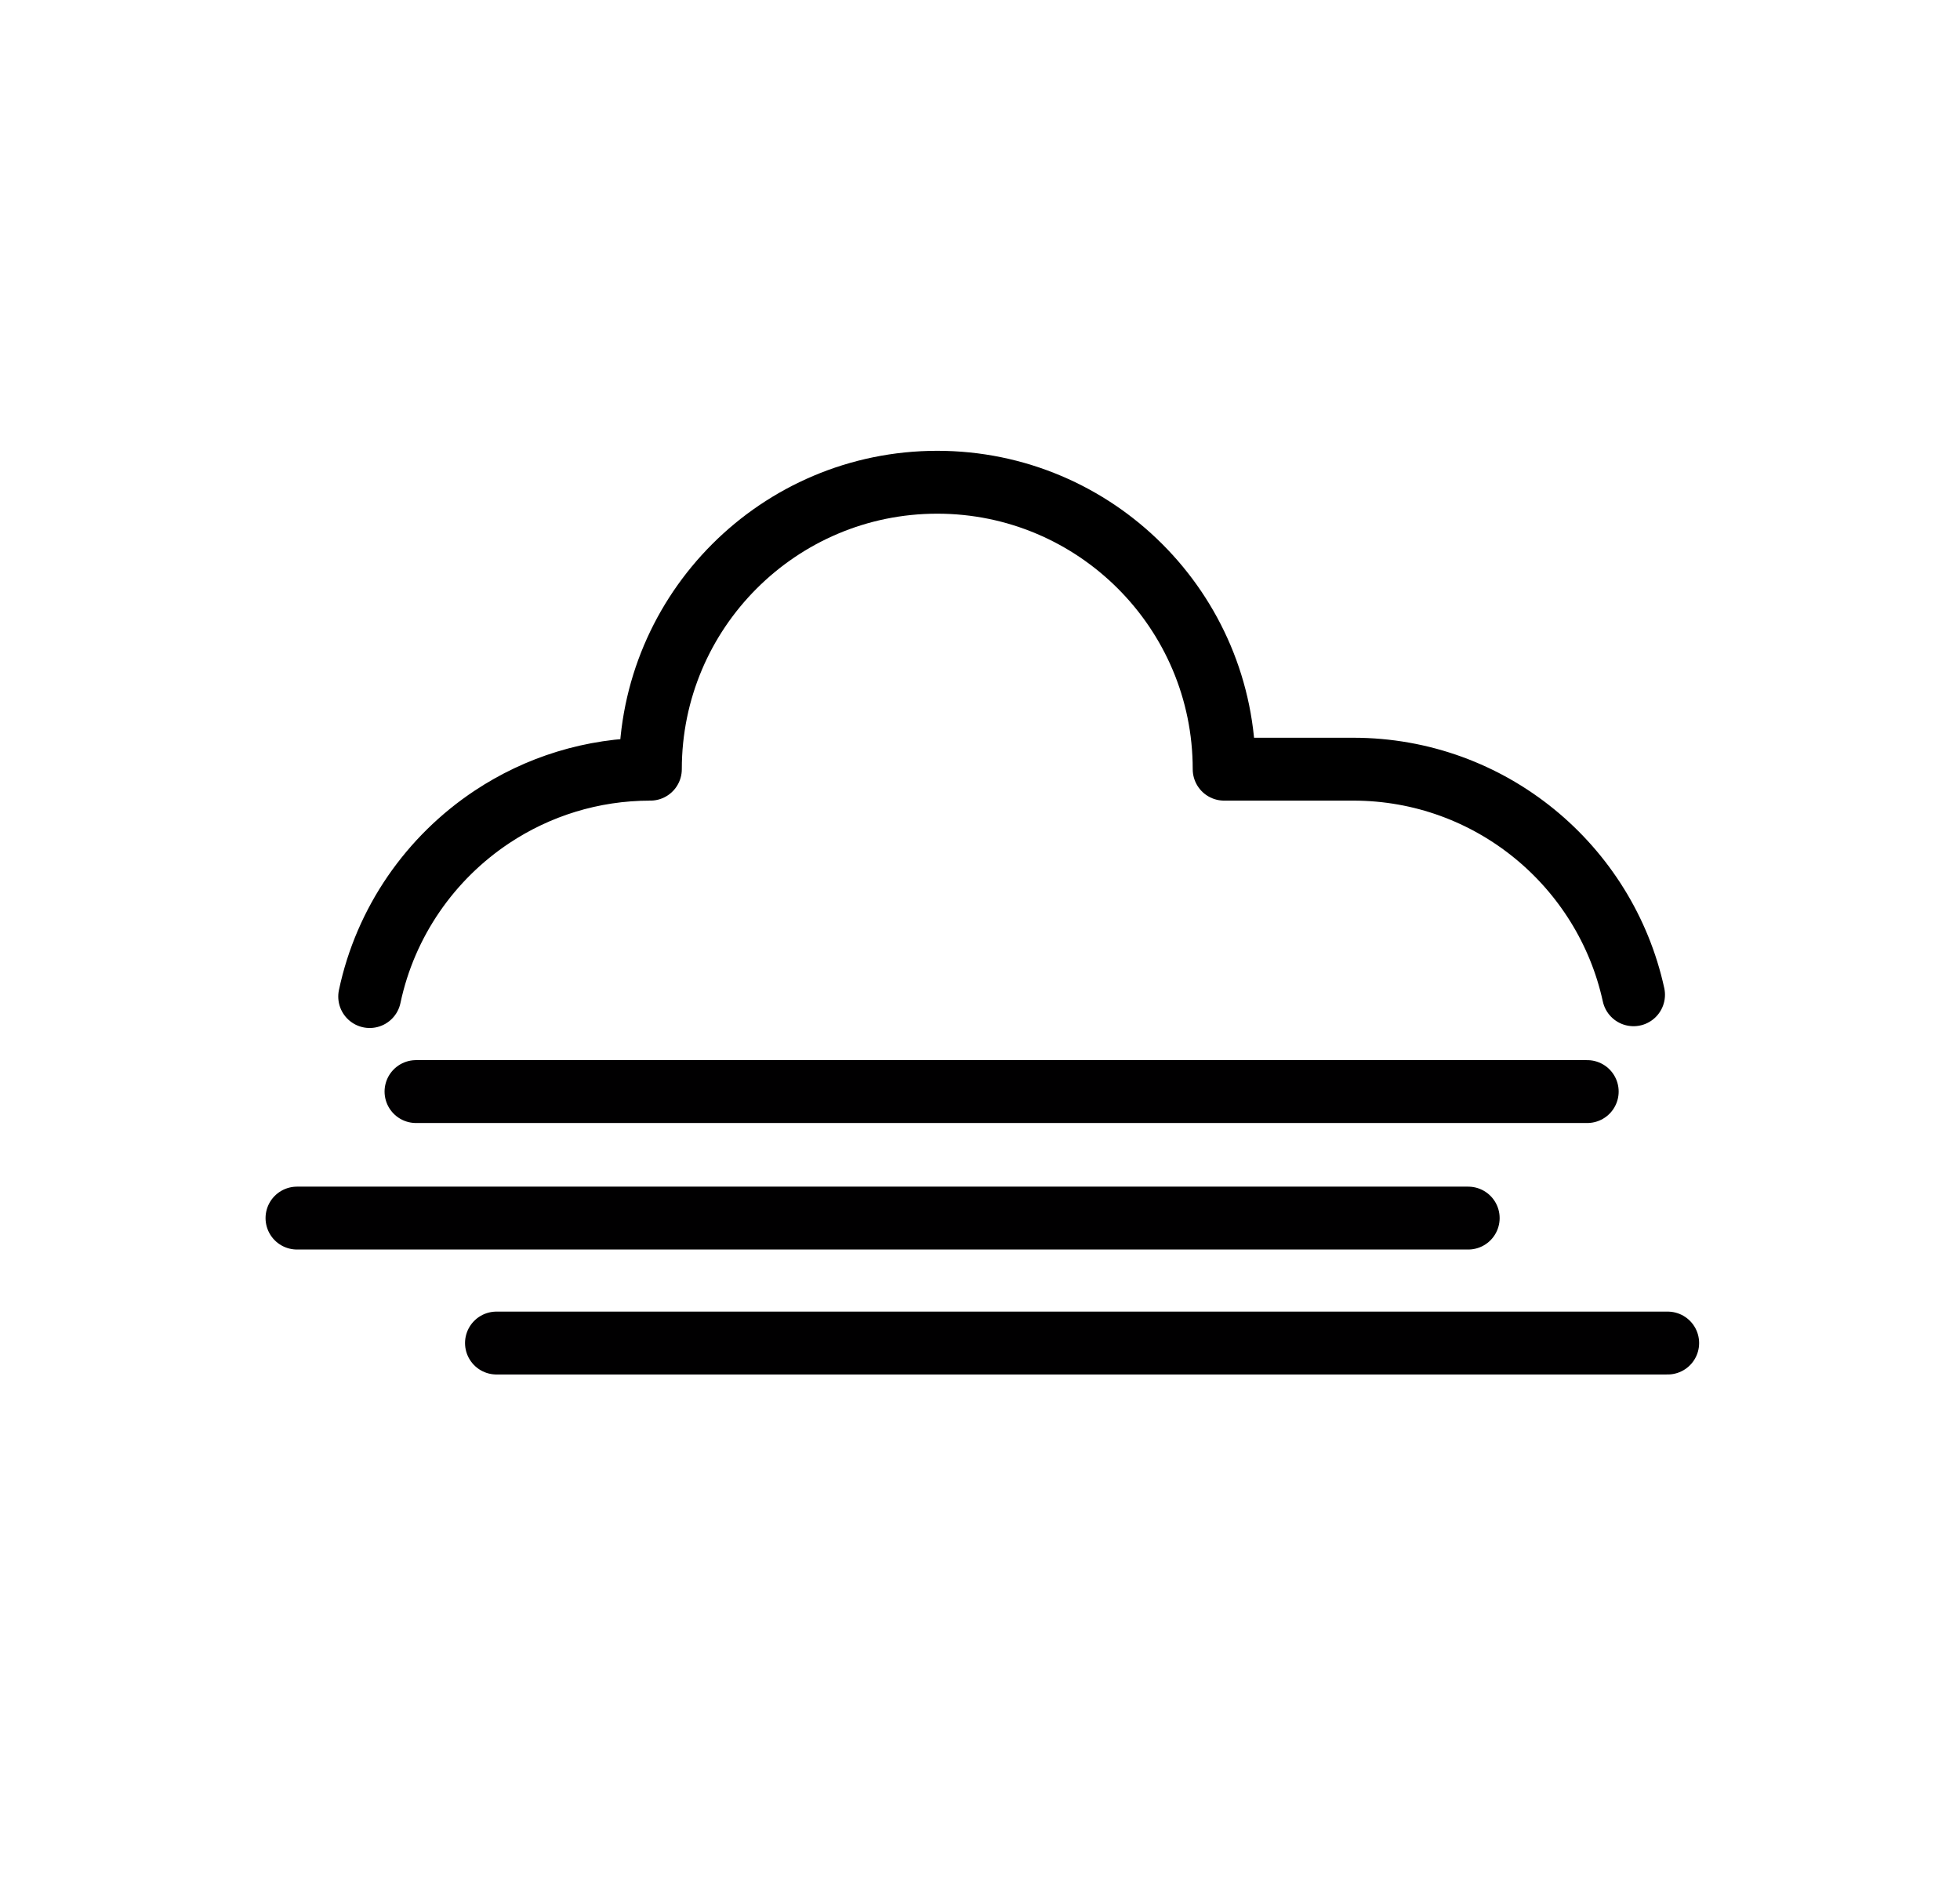
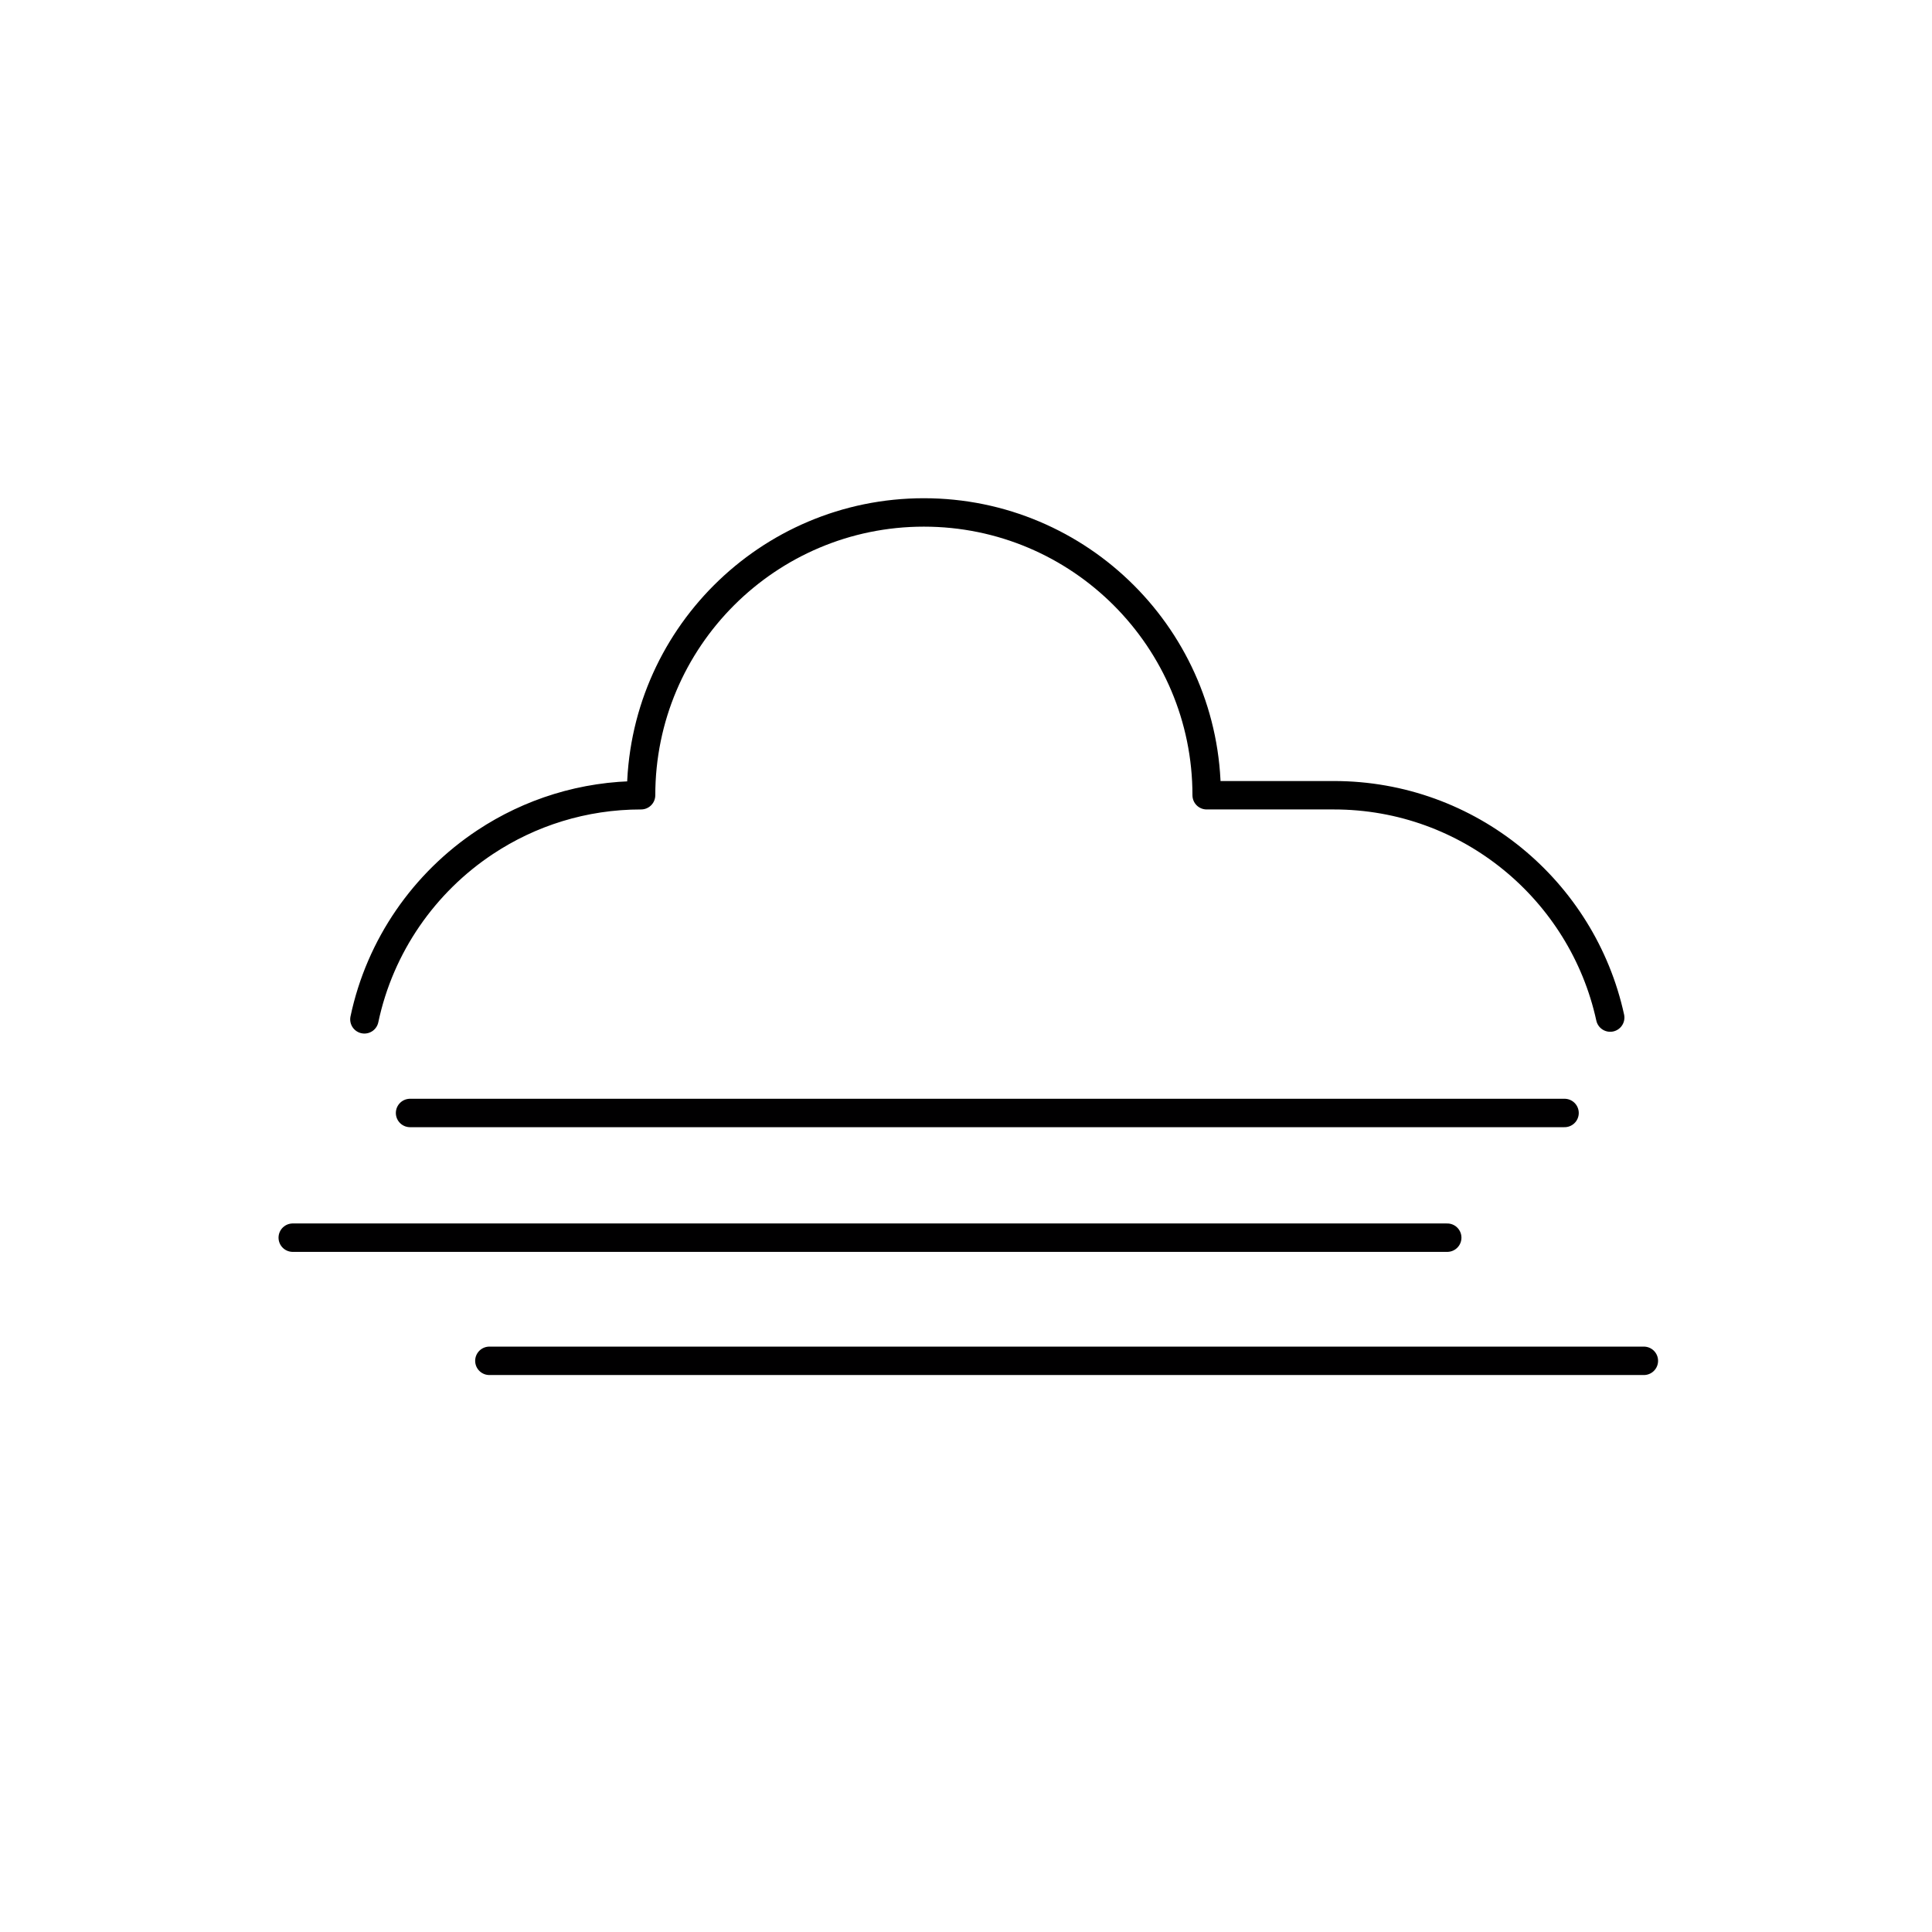
- <svg xmlns="http://www.w3.org/2000/svg" width="100%" height="100%" viewBox="0 0 130 125" version="1.1" xml:space="preserve" style="fill-rule:evenodd;clip-rule:evenodd;stroke-linecap:round;stroke-linejoin:round;stroke-miterlimit:2.073;">
-   <rect id="fog" x="3.946" y="0.007" width="125" height="125" style="fill:none;" />
-   <path d="M24.52,66.089c1.048,-4.961 4.033,-9.212 8.124,-11.923c3.009,-1.994 6.616,-3.156 10.493,-3.156c-0,-10.502 8.526,-19.029 19.028,-19.029c10.502,0 19.029,8.527 19.029,19.029l8.561,-0c9.106,-0 16.726,6.41 18.592,14.96" style="fill:none;stroke:#000;stroke-width:4.17px;" />
+ <svg xmlns="http://www.w3.org/2000/svg" version="1.1" id="Layer_1" x="0px" y="0px" width="283.46px" height="283.46px" viewBox="0 0 283.46 283.46" enable-background="new 0 0 283.46 283.46" xml:space="preserve">
+   <path fill="none" stroke="#000000" stroke-width="4.17" stroke-linecap="round" stroke-linejoin="round" stroke-miterlimit="2.073" d="  M53.465,149.556c2.285-10.818,8.794-20.087,17.714-25.998c6.561-4.348,14.426-6.882,22.879-6.882  c0-22.899,18.59-41.492,41.49-41.492s41.492,18.593,41.492,41.492h18.667c19.854,0,36.47,13.977,40.539,32.62" />
  <g>
-     <path d="M19.698,80.78l77.683,-0" style="fill:none;stroke:#010001;stroke-width:4.17px;stroke-linejoin:miter;stroke-miterlimit:1.25;" />
+     <path fill="none" stroke="#010001" stroke-width="4.17" stroke-linecap="round" stroke-miterlimit="1.25" d="M42.951,181.589   h169.385" />
  </g>
  <g>
-     <path d="M32.929,89.067l77.683,-0" style="fill:none;stroke:#010001;stroke-width:4.17px;stroke-linejoin:miter;stroke-miterlimit:1.25;" />
+     <path fill="none" stroke="#010001" stroke-width="4.17" stroke-linecap="round" stroke-miterlimit="1.25" d="M71.8,199.658h169.385   " />
  </g>
  <g>
-     <path d="M27.592,72.39l77.683,0" style="fill:none;stroke:#010001;stroke-width:4.17px;stroke-linejoin:miter;stroke-miterlimit:1.25;" />
+     <path fill="none" stroke="#010001" stroke-width="4.17" stroke-linecap="round" stroke-miterlimit="1.25" d="M60.163,163.294   h169.385" />
  </g>
</svg>
